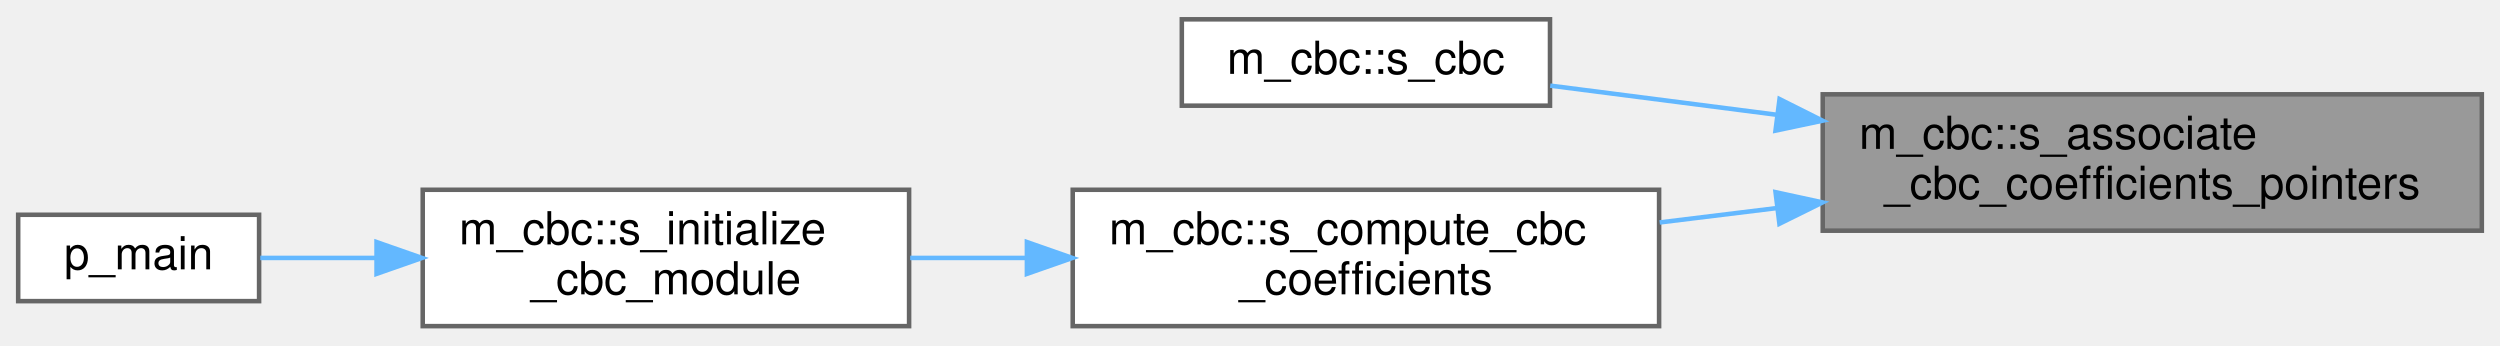
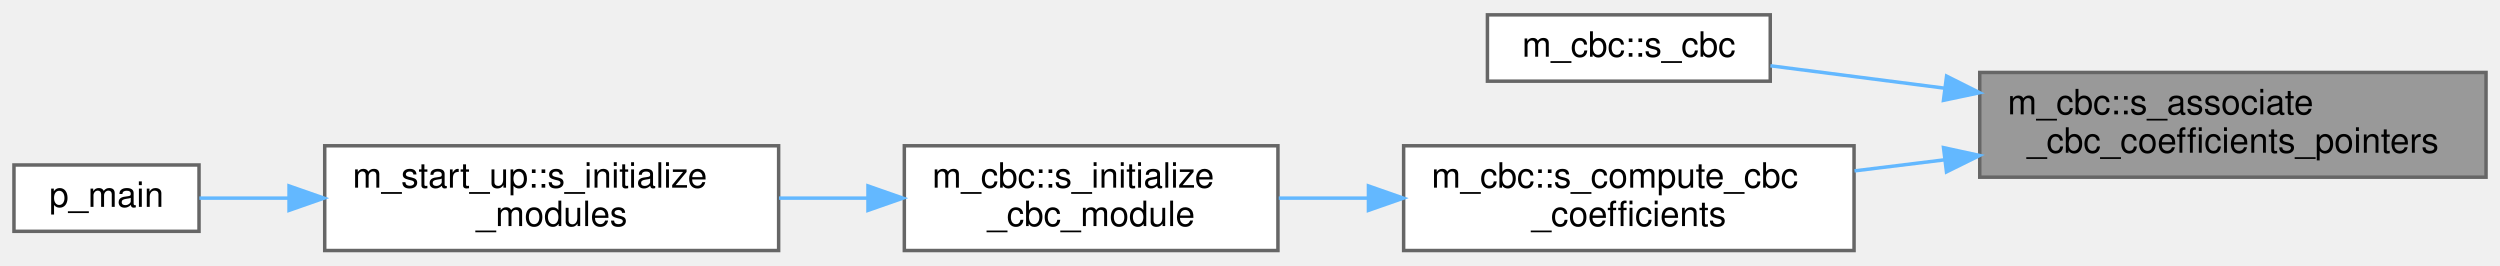
- <svg xmlns="http://www.w3.org/2000/svg" xmlns:xlink="http://www.w3.org/1999/xlink" width="550pt" height="76pt" viewBox="0.00 0.00 550.00 75.50">
+ <svg xmlns="http://www.w3.org/2000/svg" xmlns:xlink="http://www.w3.org/1999/xlink" width="716pt" height="76pt" viewBox="0.00 0.00 716.00 75.50">
  <g id="graph0" class="graph" transform="scale(1 1) rotate(0) translate(4 71.5)">
    <g id="Node000001" class="node">
      <g id="a_Node000001">
        <a xlink:title=" ">
-           <polygon fill="#999999" stroke="#666666" points="542,-51 397,-51 397,-21 542,-21 542,-51" />
-           <text text-anchor="start" x="405" y="-39" font-family="Helvetica,sans-Serif" font-size="10.00">m_cbc::s_associate</text>
-           <text text-anchor="middle" x="469.5" y="-28" font-family="Helvetica,sans-Serif" font-size="10.00">_cbc_coefficients_pointers</text>
+           <polygon fill="#999999" stroke="#666666" points="708,-51 563,-51 563,-21 708,-21 708,-51" />
+           <text text-anchor="start" x="571" y="-39" font-family="Helvetica,sans-Serif" font-size="10.00">m_cbc::s_associate</text>
+           <text text-anchor="middle" x="635.5" y="-28" font-family="Helvetica,sans-Serif" font-size="10.00">_cbc_coefficients_pointers</text>
        </a>
      </g>
    </g>
    <g id="Node000002" class="node">
      <g id="a_Node000002">
        <a xlink:href="namespacem__cbc.html#a1463206b8a0492feba405c93fbdc1929" target="_top" xlink:title="The following is the implementation of the CBC based on the work of Thompson (1987,...">
-           <polygon fill="white" stroke="#666666" points="337,-67.5 256,-67.5 256,-48.5 337,-48.5 337,-67.5" />
-           <text text-anchor="middle" x="296.5" y="-55.5" font-family="Helvetica,sans-Serif" font-size="10.00">m_cbc::s_cbc</text>
+           <polygon fill="white" stroke="#666666" points="503,-67.5 422,-67.5 422,-48.5 503,-48.5 503,-67.5" />
+           <text text-anchor="middle" x="462.5" y="-55.5" font-family="Helvetica,sans-Serif" font-size="10.00">m_cbc::s_cbc</text>
        </a>
      </g>
    </g>
    <g id="edge1_Node000001_Node000002" class="edge">
      <g id="a_edge1_Node000001_Node000002">
        <a xlink:title=" ">
-           <path fill="none" stroke="#63b8ff" d="M386.81,-46.51C369.48,-48.74 351.95,-51 337.05,-52.91" />
-           <polygon fill="#63b8ff" stroke="#63b8ff" points="387.5,-49.95 396.97,-45.2 386.61,-43.01 387.5,-49.95" />
+           <path fill="none" stroke="#63b8ff" d="M552.81,-46.51C535.48,-48.74 517.95,-51 503.05,-52.91" />
+           <polygon fill="#63b8ff" stroke="#63b8ff" points="553.5,-49.95 562.97,-45.2 552.61,-43.01 553.5,-49.95" />
        </a>
      </g>
    </g>
    <g id="Node000003" class="node">
      <g id="a_Node000003">
        <a xlink:href="namespacem__cbc.html#a460b0f51b92de710648d9088801b1cde" target="_top" xlink:title="Compute CBC coefficients.">
-           <polygon fill="white" stroke="#666666" points="361,-30 232,-30 232,0 361,0 361,-30" />
-           <text text-anchor="start" x="240" y="-18" font-family="Helvetica,sans-Serif" font-size="10.00">m_cbc::s_compute_cbc</text>
-           <text text-anchor="middle" x="296.5" y="-7" font-family="Helvetica,sans-Serif" font-size="10.00">_coefficients</text>
+           <polygon fill="white" stroke="#666666" points="527,-30 398,-30 398,0 527,0 527,-30" />
+           <text text-anchor="start" x="406" y="-18" font-family="Helvetica,sans-Serif" font-size="10.00">m_cbc::s_compute_cbc</text>
+           <text text-anchor="middle" x="462.5" y="-7" font-family="Helvetica,sans-Serif" font-size="10.00">_coefficients</text>
        </a>
      </g>
    </g>
    <g id="edge2_Node000001_Node000003" class="edge">
      <g id="a_edge2_Node000001_Node000003">
        <a xlink:title=" ">
-           <path fill="none" stroke="#63b8ff" d="M386.87,-25.97C378.22,-24.91 369.52,-23.84 361.12,-22.81" />
-           <polygon fill="#63b8ff" stroke="#63b8ff" points="386.62,-29.47 396.97,-27.22 387.47,-22.52 386.62,-29.47" />
+           <path fill="none" stroke="#63b8ff" d="M552.87,-25.97C544.22,-24.91 535.52,-23.84 527.12,-22.81" />
+           <polygon fill="#63b8ff" stroke="#63b8ff" points="552.62,-29.47 562.97,-27.22 553.47,-22.52 552.62,-29.47" />
        </a>
      </g>
    </g>
    <g id="Node000004" class="node">
      <g id="a_Node000004">
        <a xlink:href="namespacem__cbc.html#a0afb287e68b0d1d970fd073849525c36" target="_top" xlink:title="The computation of parameters, the allocation of memory, the association of pointers and/or the execu...">
-           <polygon fill="white" stroke="#666666" points="196,-30 89,-30 89,0 196,0 196,-30" />
-           <text text-anchor="start" x="97" y="-18" font-family="Helvetica,sans-Serif" font-size="10.00">m_cbc::s_initialize</text>
-           <text text-anchor="middle" x="142.5" y="-7" font-family="Helvetica,sans-Serif" font-size="10.00">_cbc_module</text>
+           <polygon fill="white" stroke="#666666" points="362,-30 255,-30 255,0 362,0 362,-30" />
+           <text text-anchor="start" x="263" y="-18" font-family="Helvetica,sans-Serif" font-size="10.00">m_cbc::s_initialize</text>
+           <text text-anchor="middle" x="308.5" y="-7" font-family="Helvetica,sans-Serif" font-size="10.00">_cbc_module</text>
        </a>
      </g>
    </g>
    <g id="edge3_Node000003_Node000004" class="edge">
      <g id="a_edge3_Node000003_Node000004">
        <a xlink:title=" ">
-           <path fill="none" stroke="#63b8ff" d="M221.83,-15C213.19,-15 204.51,-15 196.24,-15" />
-           <polygon fill="#63b8ff" stroke="#63b8ff" points="221.92,-18.5 231.92,-15 221.92,-11.5 221.92,-18.5" />
+           <path fill="none" stroke="#63b8ff" d="M387.83,-15C379.19,-15 370.51,-15 362.24,-15" />
+           <polygon fill="#63b8ff" stroke="#63b8ff" points="387.92,-18.5 397.92,-15 387.92,-11.5 387.92,-18.5" />
        </a>
      </g>
    </g>
    <g id="Node000005" class="node">
      <g id="a_Node000005">
+         <a xlink:href="namespacem__start__up.html#a3745654d013067a8c4fd89f50598674c" target="_top" xlink:title=" ">
+           <polygon fill="white" stroke="#666666" points="219,-30 89,-30 89,0 219,0 219,-30" />
+           <text text-anchor="start" x="97" y="-18" font-family="Helvetica,sans-Serif" font-size="10.00">m_start_up::s_initialize</text>
+           <text text-anchor="middle" x="154" y="-7" font-family="Helvetica,sans-Serif" font-size="10.00">_modules</text>
+         </a>
+       </g>
+     </g>
+     <g id="edge4_Node000004_Node000005" class="edge">
+       <g id="a_edge4_Node000004_Node000005">
+         <a xlink:title=" ">
+           <path fill="none" stroke="#63b8ff" d="M244.5,-15C236.12,-15 227.52,-15 219.11,-15" />
+           <polygon fill="#63b8ff" stroke="#63b8ff" points="244.59,-18.5 254.59,-15 244.59,-11.5 244.59,-18.5" />
+         </a>
+       </g>
+     </g>
+     <g id="Node000006" class="node">
+       <g id="a_Node000006">
        <a xlink:href="p__main_8fpp_8f90.html#aeec10ee8e2940c953967da3e374e1579" target="_top" xlink:title="Quasi-conservative, shock- and interface- capturing finite-volume scheme for the multicomponent Navie...">
          <polygon fill="white" stroke="#666666" points="53,-24.5 0,-24.5 0,-5.5 53,-5.5 53,-24.5" />
          <text text-anchor="middle" x="26.5" y="-12.5" font-family="Helvetica,sans-Serif" font-size="10.00">p_main</text>
        </a>
      </g>
    </g>
-     <g id="edge4_Node000004_Node000005" class="edge">
-       <g id="a_edge4_Node000004_Node000005">
+     <g id="edge5_Node000005_Node000006" class="edge">
+       <g id="a_edge5_Node000005_Node000006">
        <a xlink:title=" ">
-           <path fill="none" stroke="#63b8ff" d="M78.68,-15C69.71,-15 60.94,-15 53.26,-15" />
-           <polygon fill="#63b8ff" stroke="#63b8ff" points="78.84,-18.5 88.84,-15 78.84,-11.5 78.84,-18.5" />
+           <path fill="none" stroke="#63b8ff" d="M78.74,-15C69.58,-15 60.76,-15 53.09,-15" />
+           <polygon fill="#63b8ff" stroke="#63b8ff" points="78.78,-18.5 88.78,-15 78.78,-11.5 78.78,-18.5" />
        </a>
      </g>
    </g>
  </g>
</svg>
